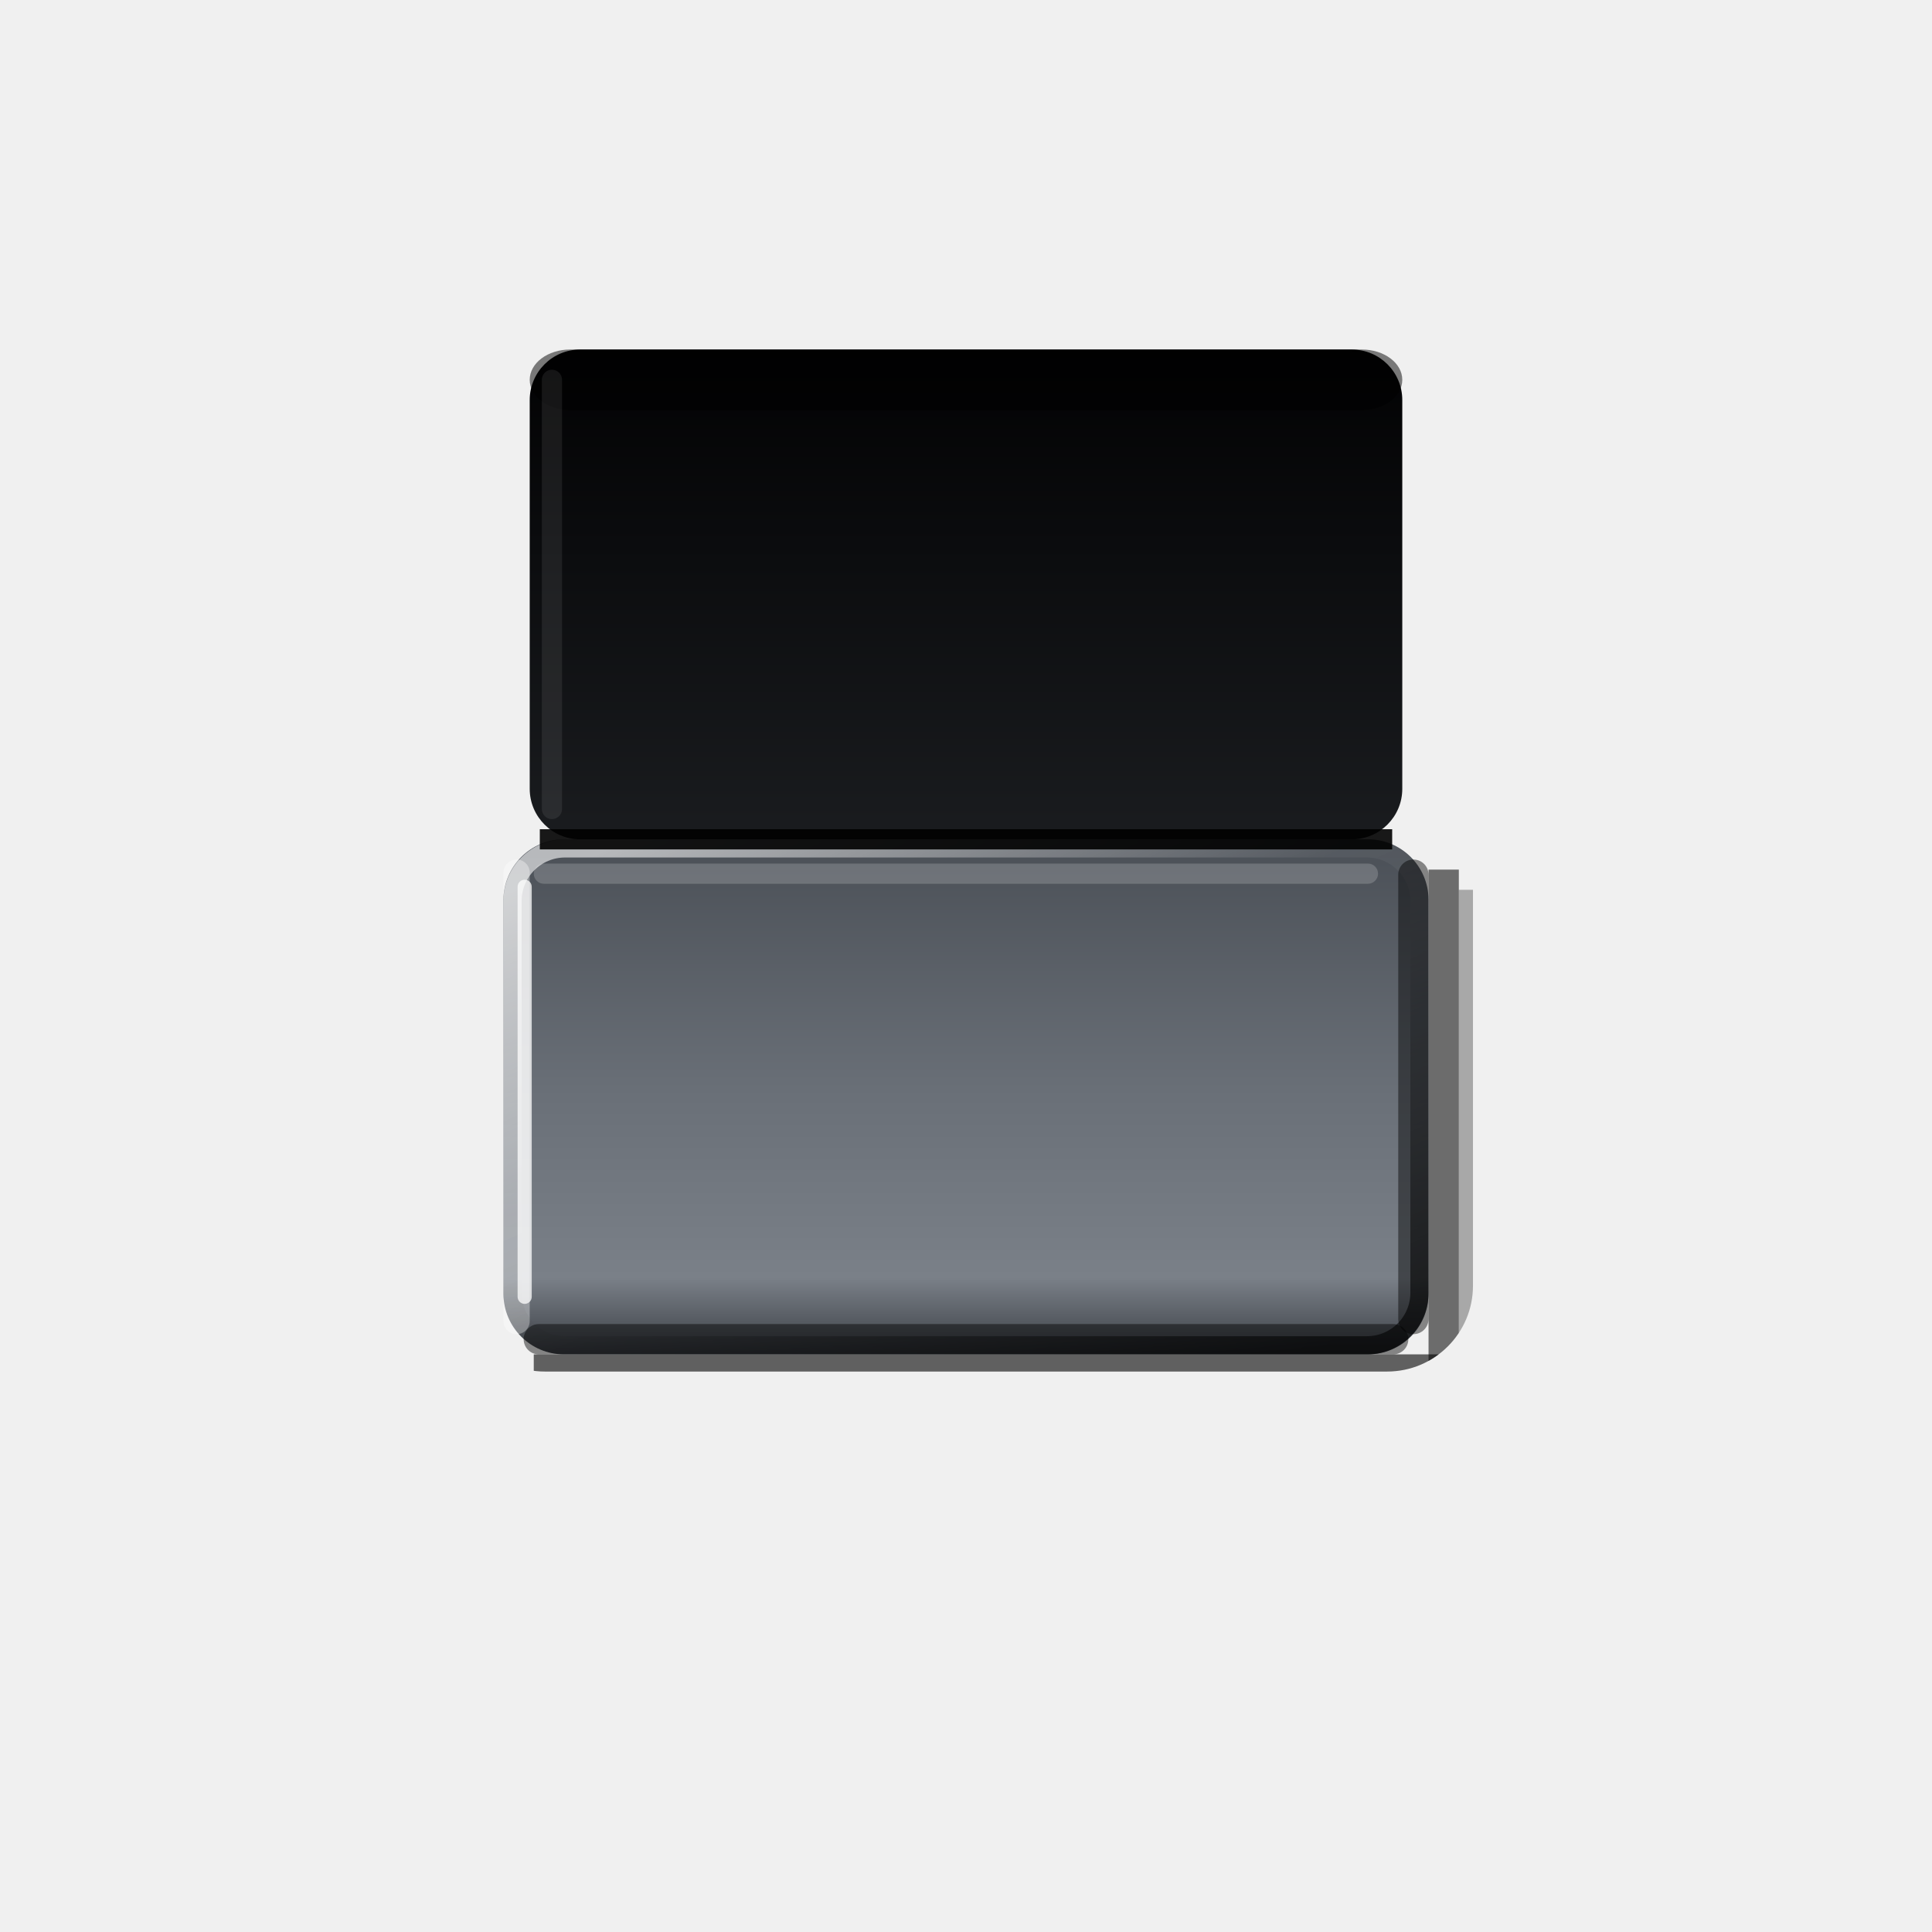
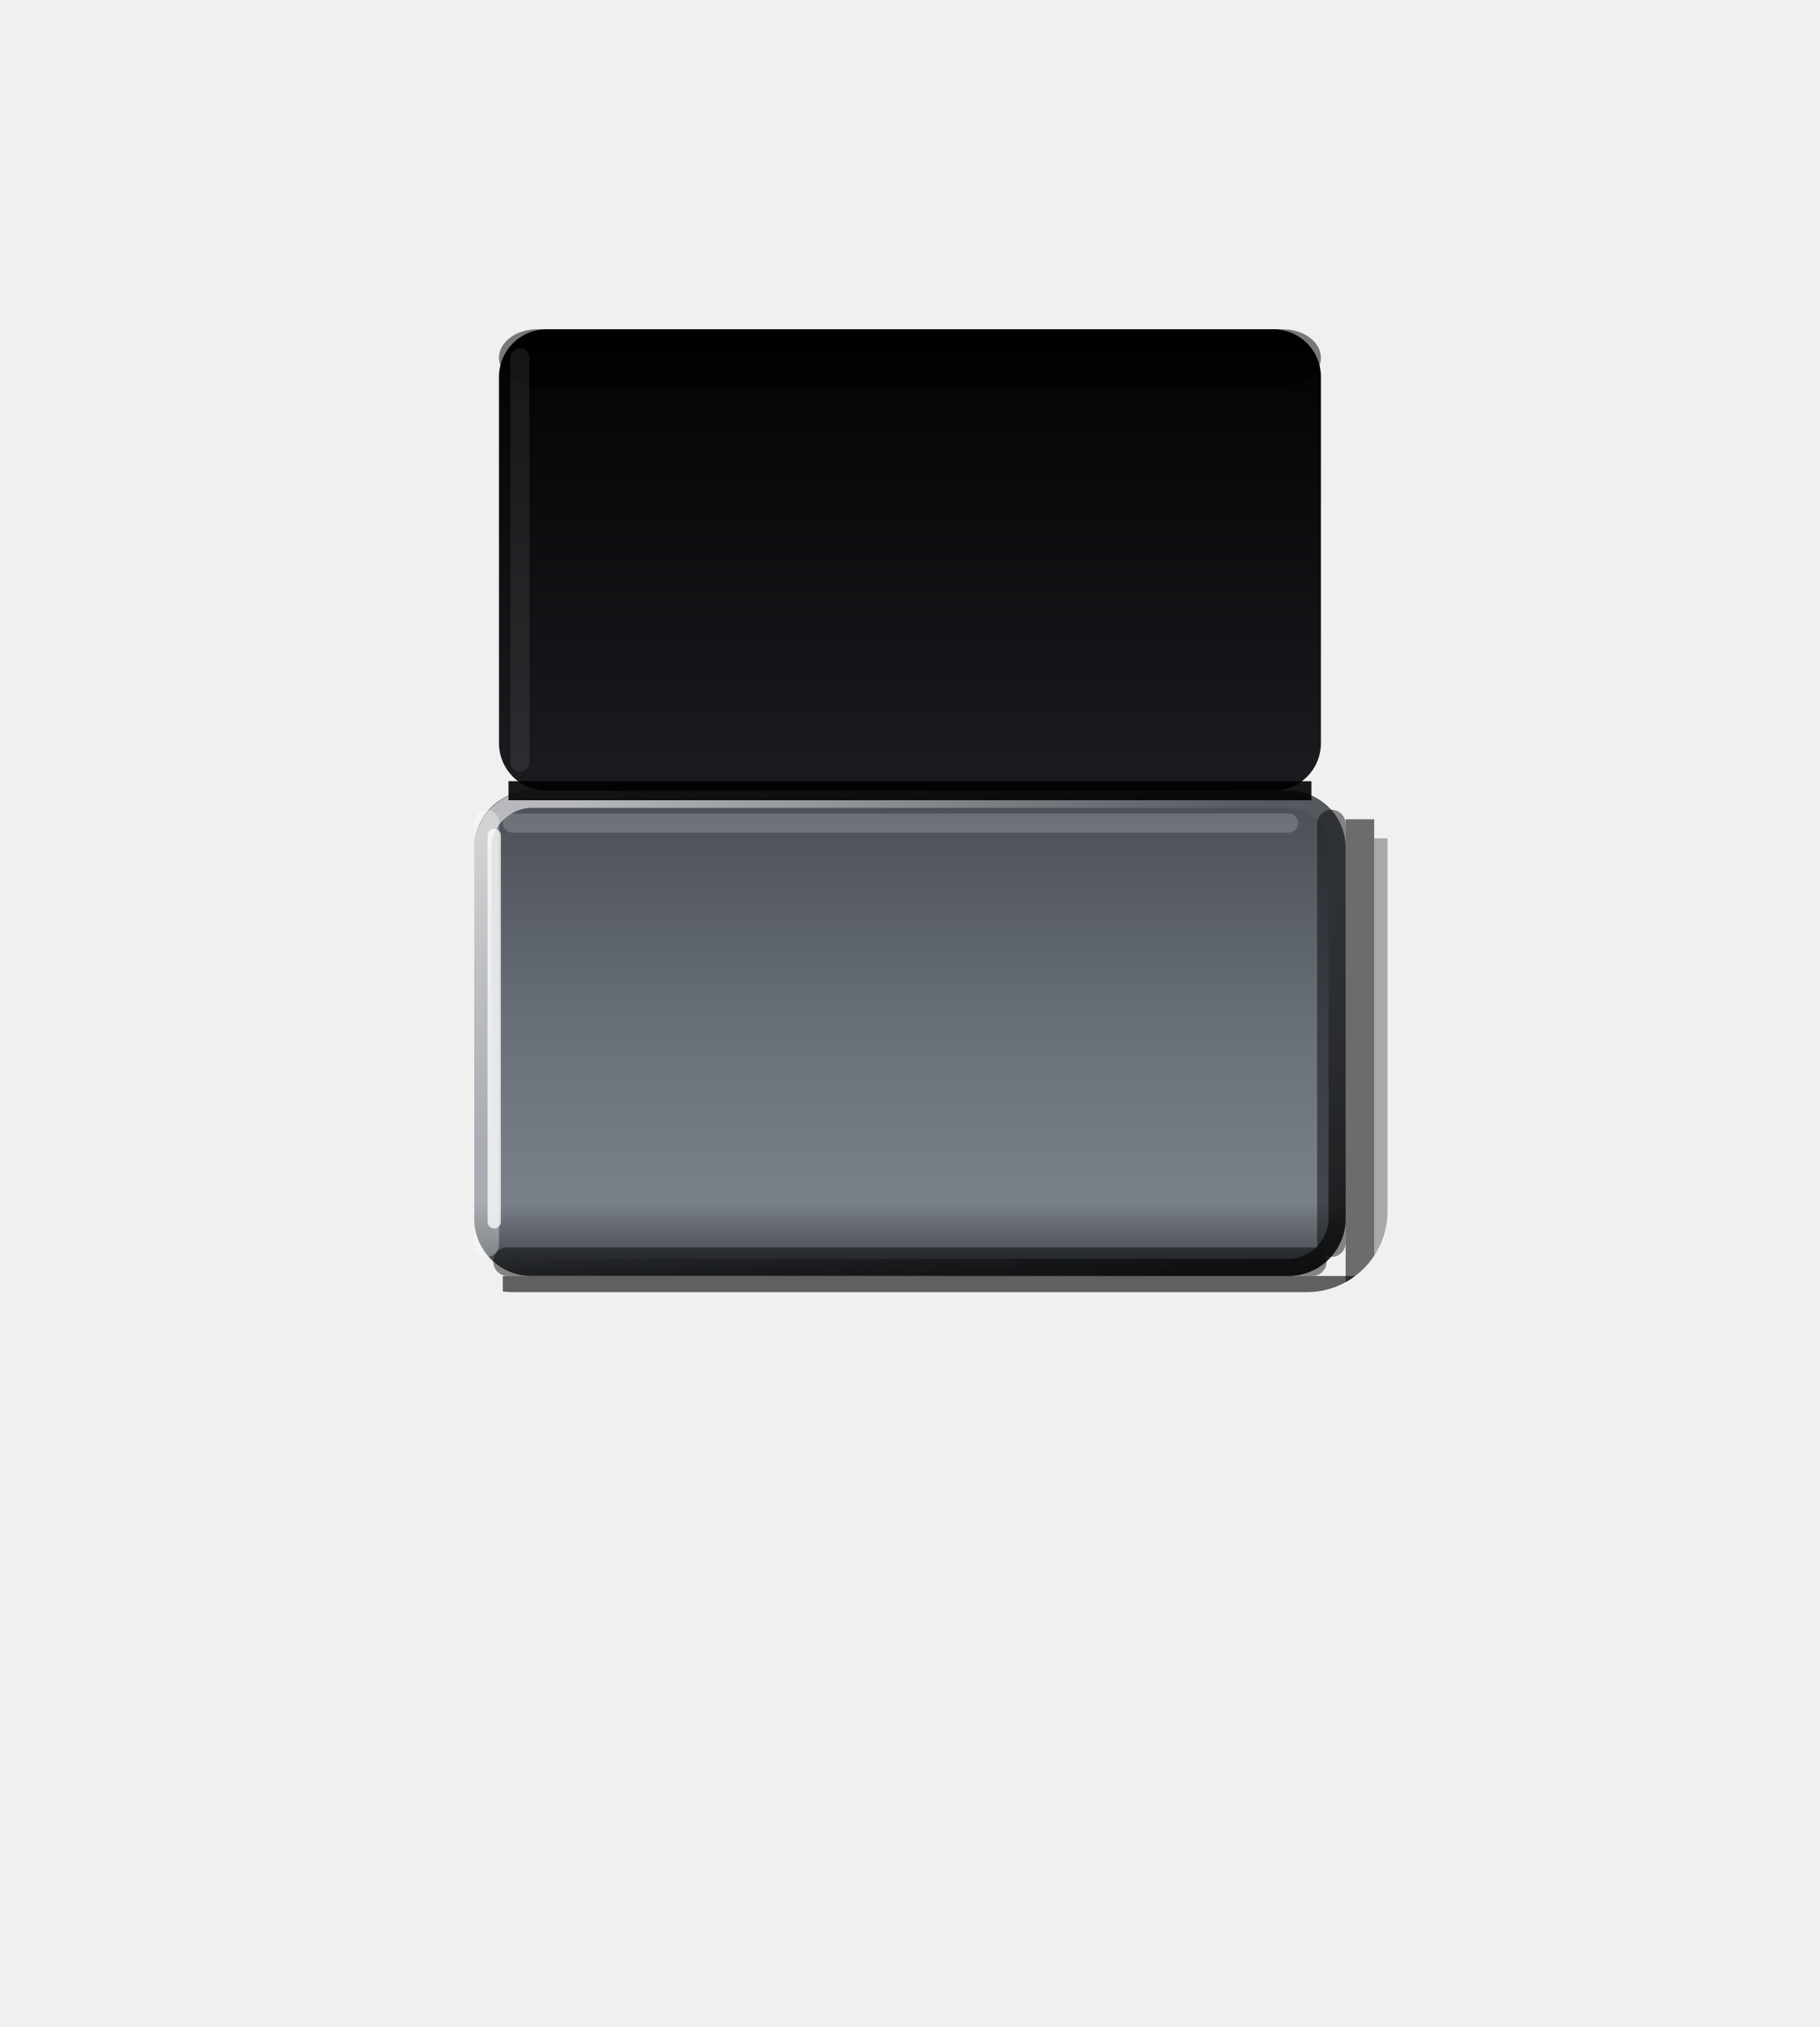
- <svg xmlns="http://www.w3.org/2000/svg" viewBox="0 0 220 220" width="220" height="220">
+ <svg xmlns="http://www.w3.org/2000/svg" viewBox="0 0 220 245" width="220" height="245">
  <defs>
    <linearGradient id="a" x1="0" y1="0" x2="0" y2="1">
      <stop offset="0" stop-color="#020203" />
      <stop offset="0.4" stop-color="#0B0C0E" />
      <stop offset="1" stop-color="#1A1C1F" />
    </linearGradient>
    <linearGradient id="b" x1="0" y1="0" x2="0" y2="1">
      <stop offset="0" stop-color="#4A4F56" />
      <stop offset="0.5" stop-color="#6A7078" />
      <stop offset="0.85" stop-color="#7A8088" />
      <stop offset="1" stop-color="#3A3E44" />
    </linearGradient>
    <linearGradient id="c" x1="0.1" y1="0" x2="0.9" y2="1">
      <stop offset="0" stop-color="#FFFFFF" stop-opacity="0.6" />
      <stop offset="0.4" stop-color="#FFFFFF" stop-opacity="0.05" />
      <stop offset="0.6" stop-color="#000" stop-opacity="0.1" />
      <stop offset="1" stop-color="#000" stop-opacity="0.6" />
    </linearGradient>
    <clipPath id="d">
      <rect x="49.8" y="28.3" width="100.4" height="105.4" rx="8.5" />
    </clipPath>
  </defs>
  <g transform="translate(110 95) scale(1.15) translate(-100 -80.5)">
    <g clip-path="url(#d)">
      <rect x="145.8" y="84" width="3" height="51" rx="0" fill="#000" fill-opacity="0.55" />
      <rect x="148.8" y="86" width="2.5" height="51" rx="0" fill="#000" fill-opacity="0.3" />
      <rect x="57.2" y="132" width="91.6" height="3" rx="0" fill="#000" fill-opacity="0.6" />
      <rect x="58.2" y="135" width="91.6" height="2.5" rx="0" fill="#000" fill-opacity="0.3" />
    </g>
    <rect x="56.8" y="32.5" width="86.4" height="48.5" rx="5" fill="url(#a)" />
    <rect x="56.8" y="32.5" width="86.4" height="6" rx="4" fill="#000" fill-opacity="0.5" />
    <rect x="58" y="34.5" width="2" height="44.5" rx="1" fill="#FFFFFF" fill-opacity="0.08" />
    <rect x="54.2" y="81" width="91.6" height="51" rx="6" fill="url(#b)" />
    <rect x="54.2" y="83" width="2.6" height="47" rx="1.3" fill="#FFFFFF" fill-opacity="0.35" />
    <rect x="55.1" y="81.9" width="89.8" height="49.2" rx="5.2" fill="none" stroke="url(#c)" stroke-width="1.8" />
    <rect x="55.6" y="85" width="1.4" height="42" rx="0.7" fill="#FFFFFF" fill-opacity="0.75" />
    <rect x="142.8" y="83" width="3" height="47" rx="1.5" fill="#000" fill-opacity="0.45" />
    <rect x="56.2" y="129" width="87.6" height="3" rx="1.5" fill="#000" fill-opacity="0.45" />
    <rect x="57.2" y="83.4" width="83.6" height="2" rx="1" fill="#FFFFFF" fill-opacity="0.18" />
    <line x1="57.8" y1="81" x2="142.2" y2="81" stroke="#000" stroke-opacity="0.9" stroke-width="2" />
  </g>
</svg>
